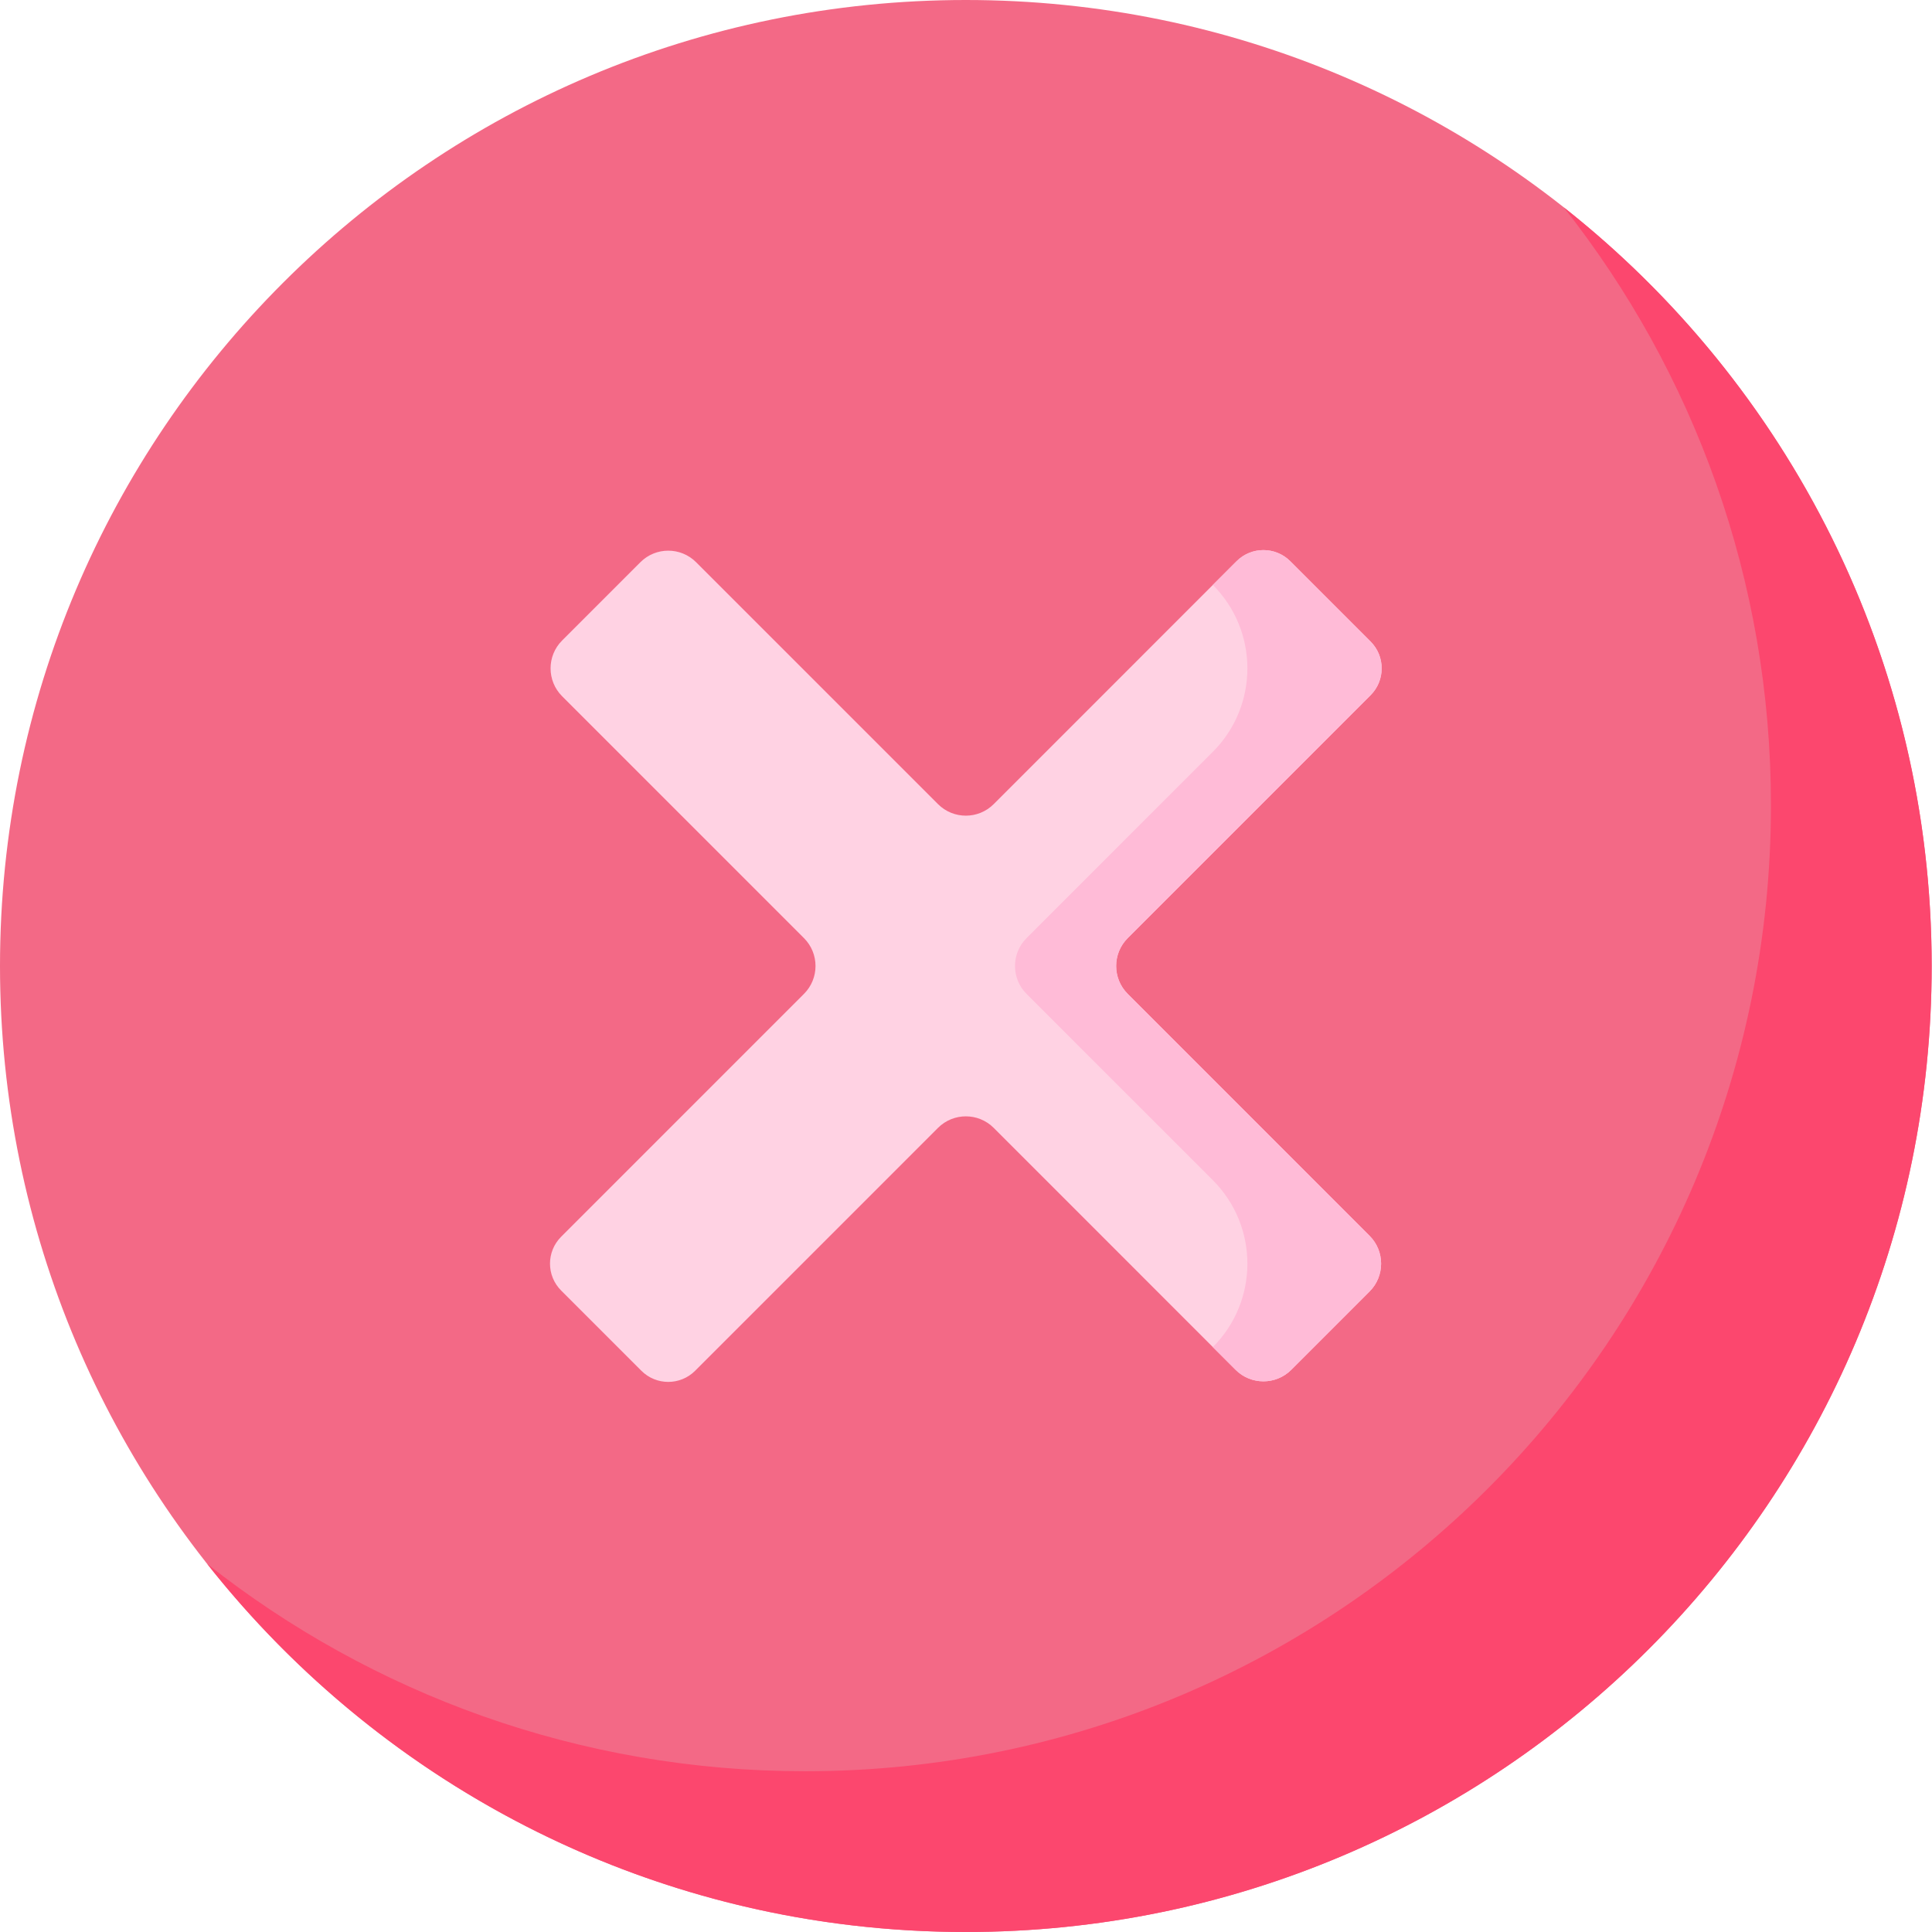
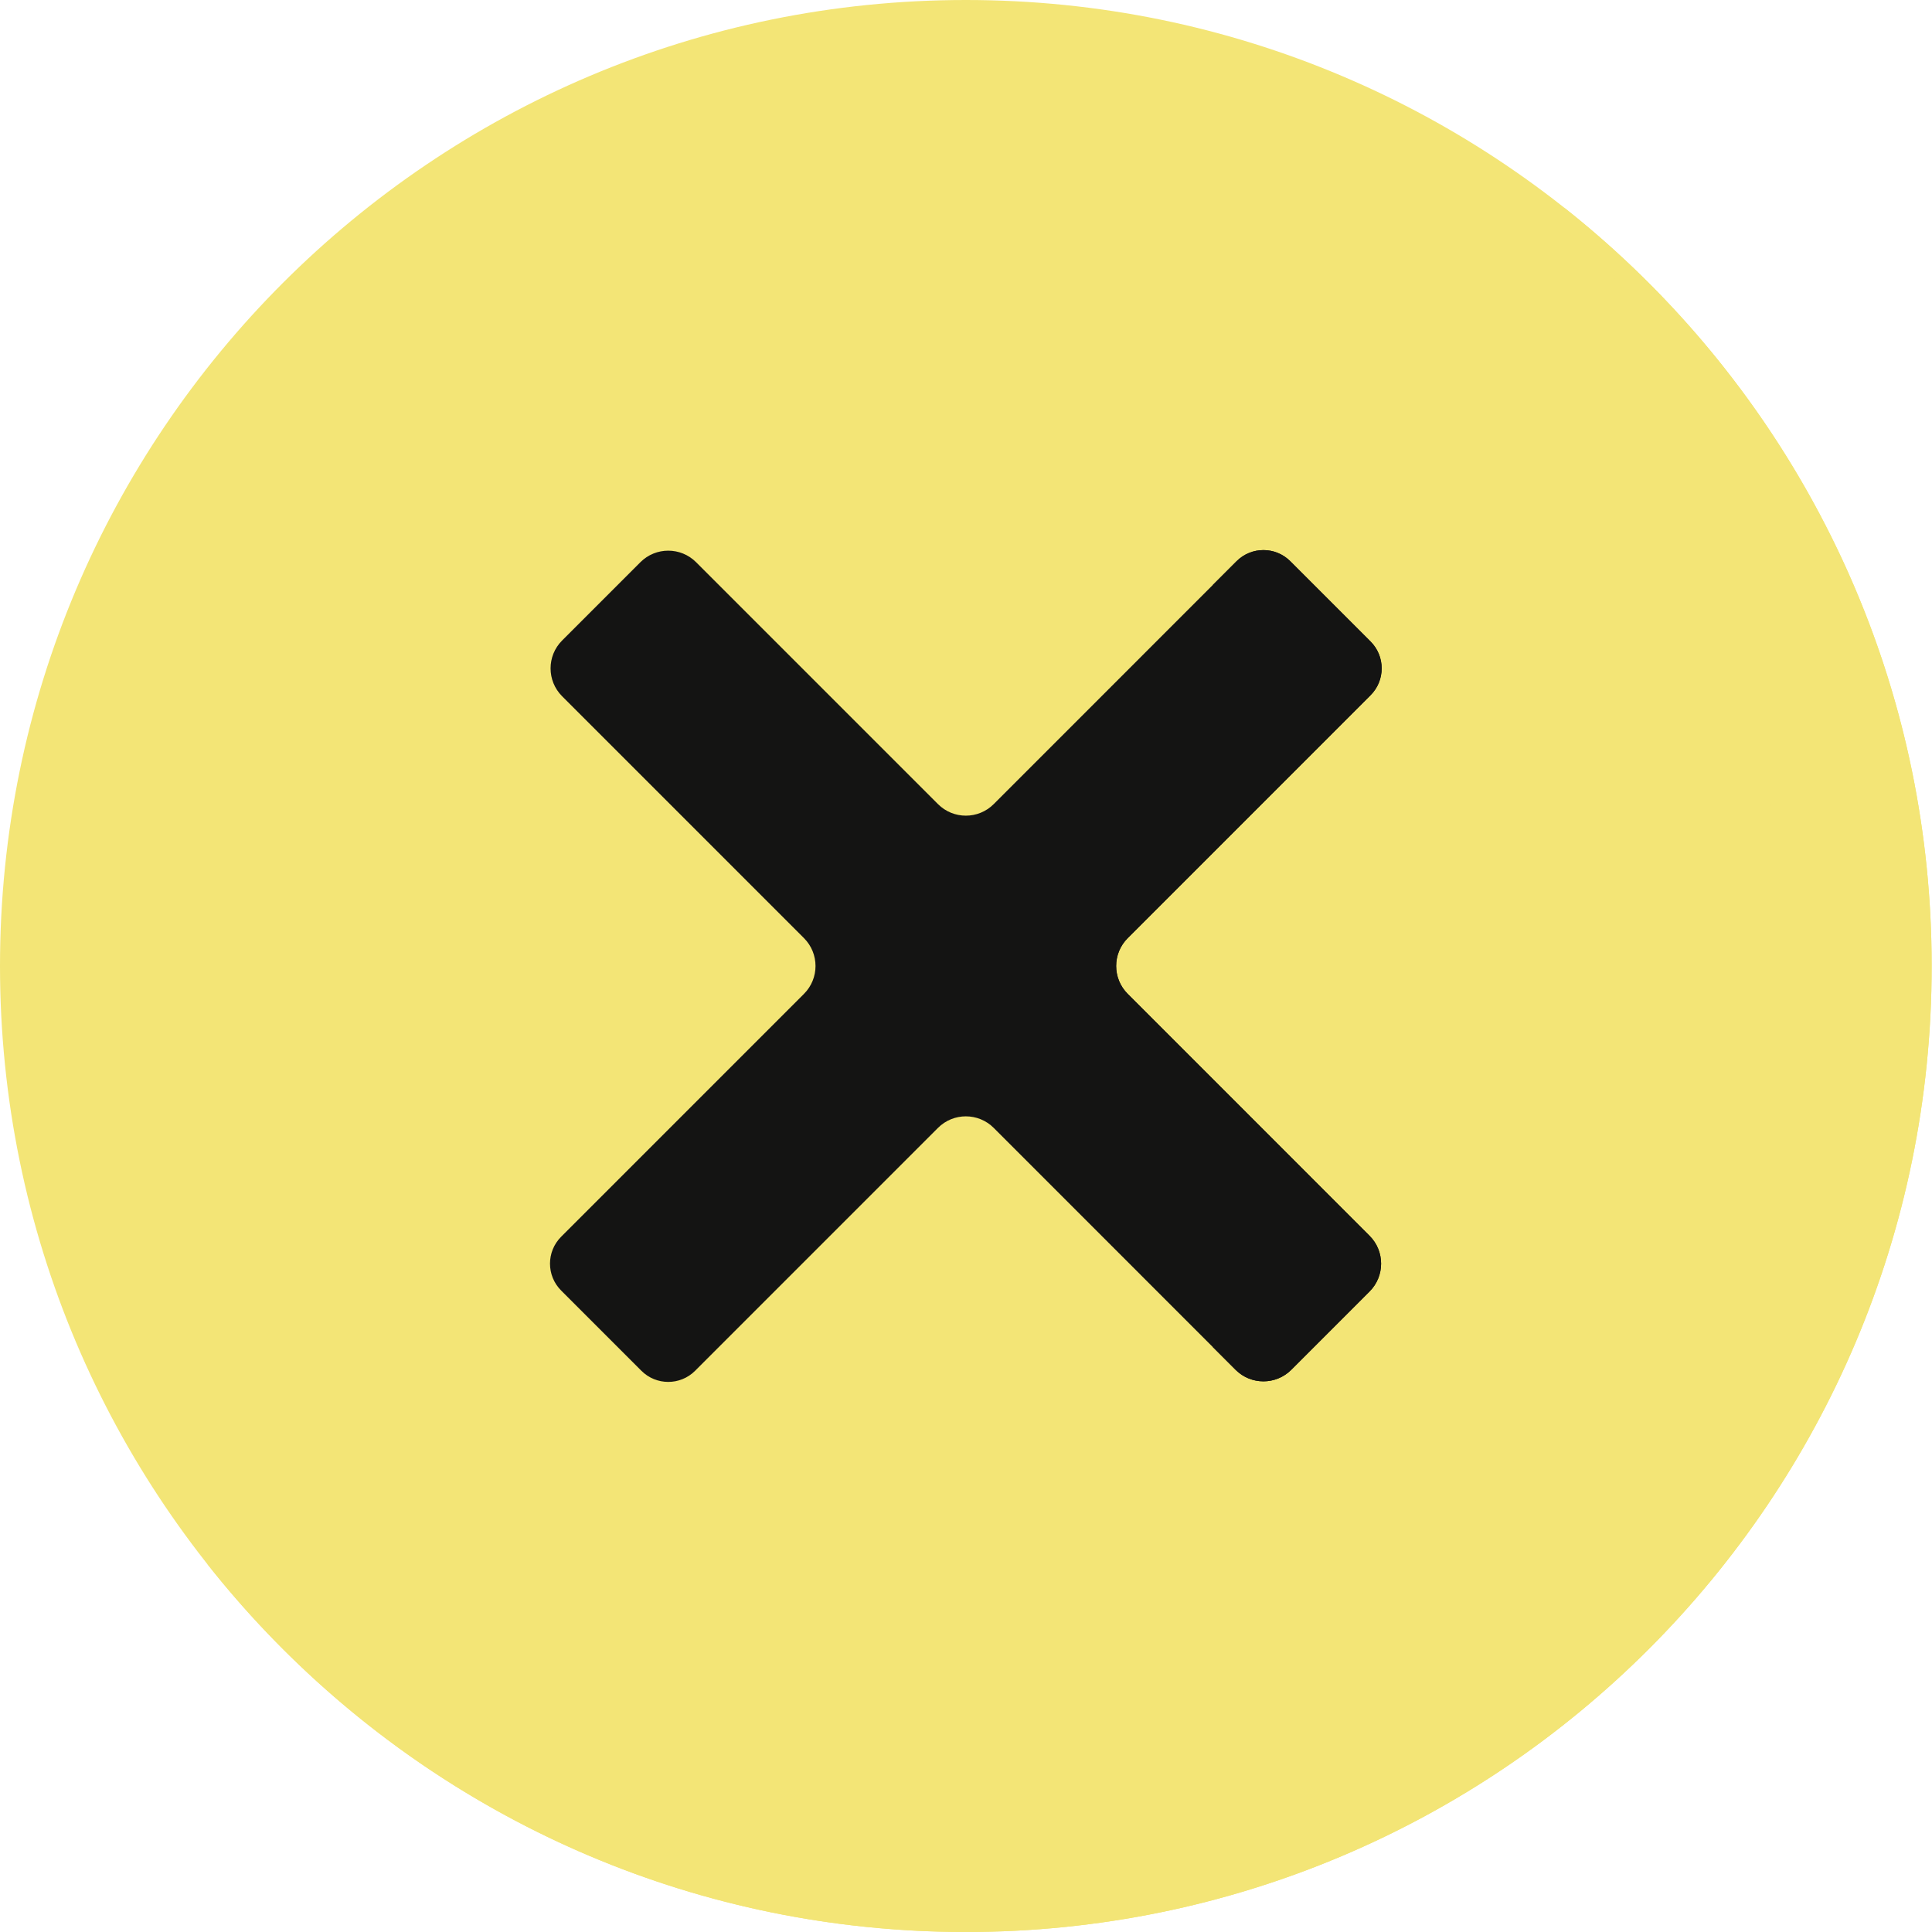
<svg xmlns="http://www.w3.org/2000/svg" viewBox="0 0 512 512">
-   <path d="m511.914 256c0-141.387-114.594-256-255.957-256-141.359 0-255.957 114.613-255.957 256s114.598 256 255.957 256c141.363 0 255.957-114.613 255.957-256zm0 0" fill="#f36986" />
-   <path d="m414.398 54.934c34.391 43.59 54.922 98.629 54.922 158.465 0 141.383-114.594 256-255.957 256-59.828 0-114.855-20.535-158.438-54.934 46.871 59.402 119.5 97.535 201.031 97.535 141.363 0 255.957-114.613 255.957-256 0-81.547-38.125-154.184-97.516-201.066zm0 0" fill="#fc476e" />
-   <path d="m298.852 248.613 64.359-64.367c3.93-3.934 3.93-10.312 0-14.246l-21.27-21.27c-3.93-3.934-10.309-3.934-14.242 0l-64.355 64.367c-4.078 4.082-10.691 4.082-14.77 0l-64.098-64.105c-4.078-4.078-10.688-4.078-14.766 0l-20.746 20.75c-4.074 4.078-4.074 10.688 0 14.766l64.098 64.105c4.078 4.082 4.078 10.695 0 14.773l-64.355 64.367c-3.934 3.934-3.934 10.312 0 14.246l21.266 21.27c3.934 3.934 10.309 3.934 14.242 0l64.359-64.367c4.078-4.078 10.691-4.078 14.77 0l64.094 64.109c4.078 4.078 10.688 4.078 14.766 0l20.746-20.75c4.078-4.078 4.078-10.691 0-14.766l-64.098-64.109c-4.078-4.078-4.078-10.695 0-14.773zm0 0" fill="#ffd2e3" />
-   <path d="m298.852 263.387c-4.078-4.078-4.078-10.695 0-14.773l64.359-64.367c3.93-3.934 3.93-10.312 0-14.246l-21.27-21.27c-3.93-3.934-10.309-3.934-14.242 0l-6.281 6.285c12.207 12.211 12.207 32.008 0 44.219l-49.375 49.379c-4.078 4.082-4.078 10.695 0 14.773l49.375 49.383c12.207 12.211 12.207 32.008 0 44.219l6.02 6.023c4.078 4.078 10.688 4.078 14.766 0l20.742-20.75c4.078-4.078 4.078-10.691 0-14.766zm0 0" fill="#ffbbd7" />
+   <path d="m511.914 256c0-141.387-114.594-256-255.957-256-141.359 0-255.957 114.613-255.957 256s114.598 256 255.957 256c141.363 0 255.957-114.613 255.957-256zm0 0" fill="#f3e576" />
+   <path d="m414.398 54.934c34.391 43.59 54.922 98.629 54.922 158.465 0 141.383-114.594 256-255.957 256-59.828 0-114.855-20.535-158.438-54.934 46.871 59.402 119.5 97.535 201.031 97.535 141.363 0 255.957-114.613 255.957-256 0-81.547-38.125-154.184-97.516-201.066zm0 0" fill="#f3e576" />
+   <path d="m298.852 248.613 64.359-64.367c3.93-3.934 3.93-10.312 0-14.246l-21.27-21.27c-3.93-3.934-10.309-3.934-14.242 0l-64.355 64.367c-4.078 4.082-10.691 4.082-14.77 0l-64.098-64.105c-4.078-4.078-10.688-4.078-14.766 0l-20.746 20.75c-4.074 4.078-4.074 10.688 0 14.766l64.098 64.105c4.078 4.082 4.078 10.695 0 14.773l-64.355 64.367c-3.934 3.934-3.934 10.312 0 14.246l21.266 21.27c3.934 3.934 10.309 3.934 14.242 0l64.359-64.367c4.078-4.078 10.691-4.078 14.77 0l64.094 64.109c4.078 4.078 10.688 4.078 14.766 0l20.746-20.75c4.078-4.078 4.078-10.691 0-14.766l-64.098-64.109c-4.078-4.078-4.078-10.695 0-14.773zm0 0" fill="#141413" />
+   <path d="m298.852 263.387c-4.078-4.078-4.078-10.695 0-14.773l64.359-64.367c3.93-3.934 3.93-10.312 0-14.246l-21.27-21.27c-3.93-3.934-10.309-3.934-14.242 0l-6.281 6.285c12.207 12.211 12.207 32.008 0 44.219l-49.375 49.379c-4.078 4.082-4.078 10.695 0 14.773l49.375 49.383c12.207 12.211 12.207 32.008 0 44.219l6.02 6.023c4.078 4.078 10.688 4.078 14.766 0l20.742-20.75c4.078-4.078 4.078-10.691 0-14.766zm0 0" fill="#141413" />
</svg>
